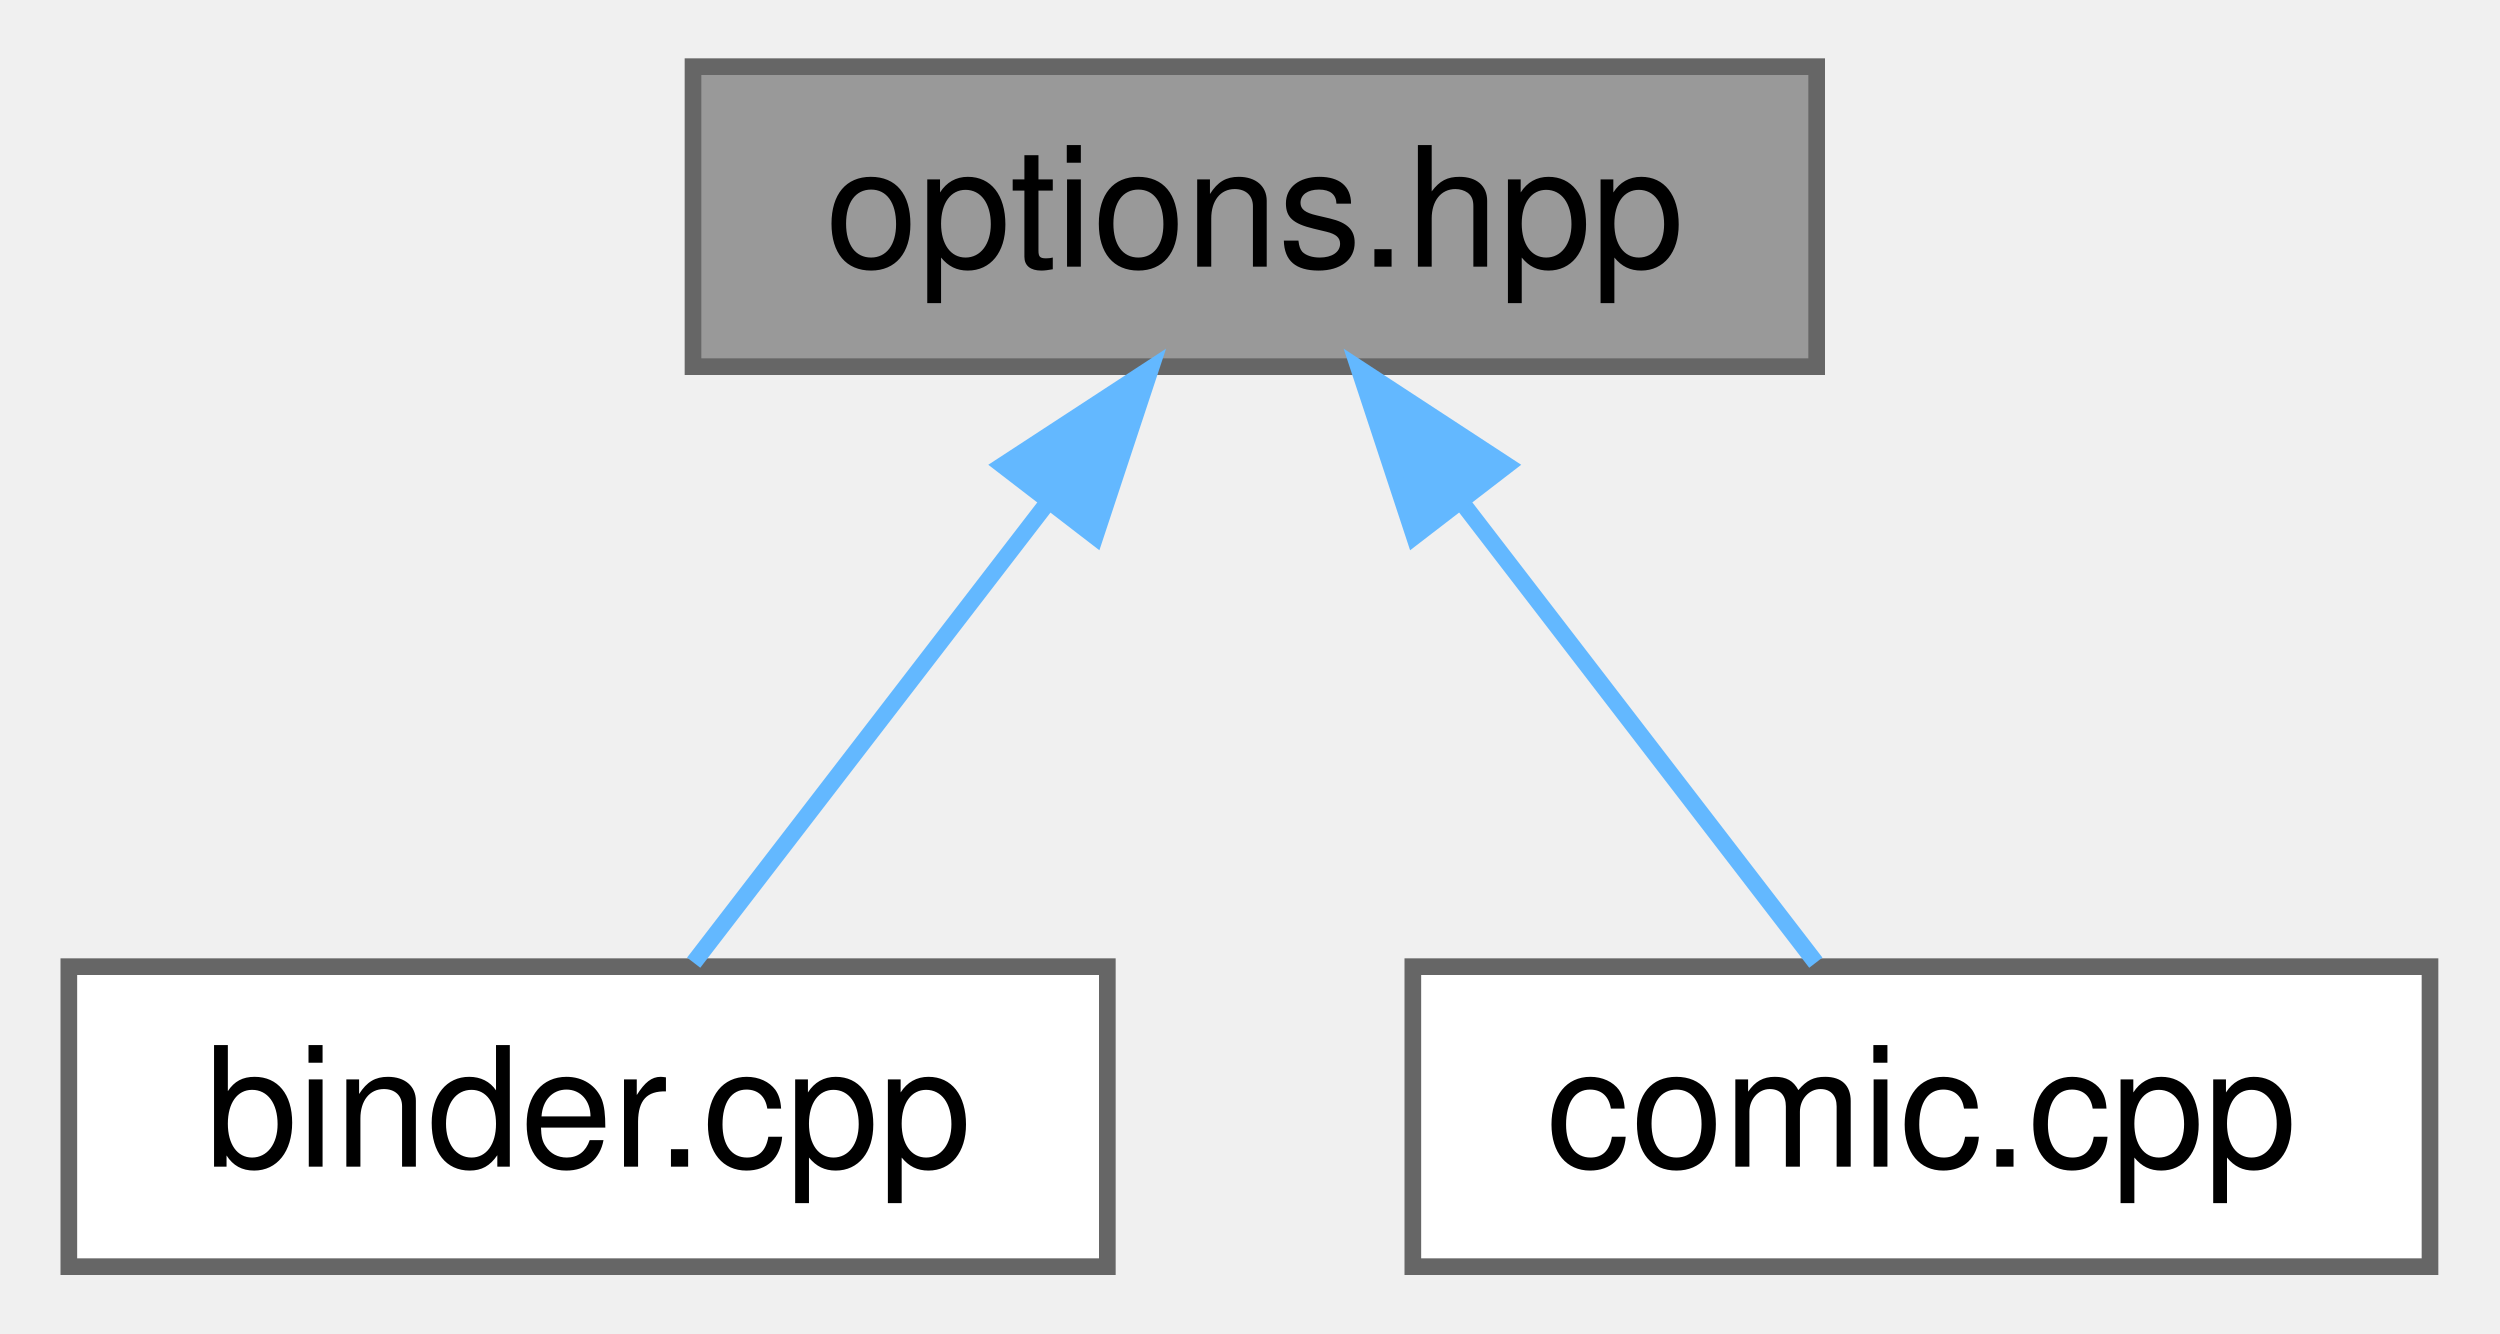
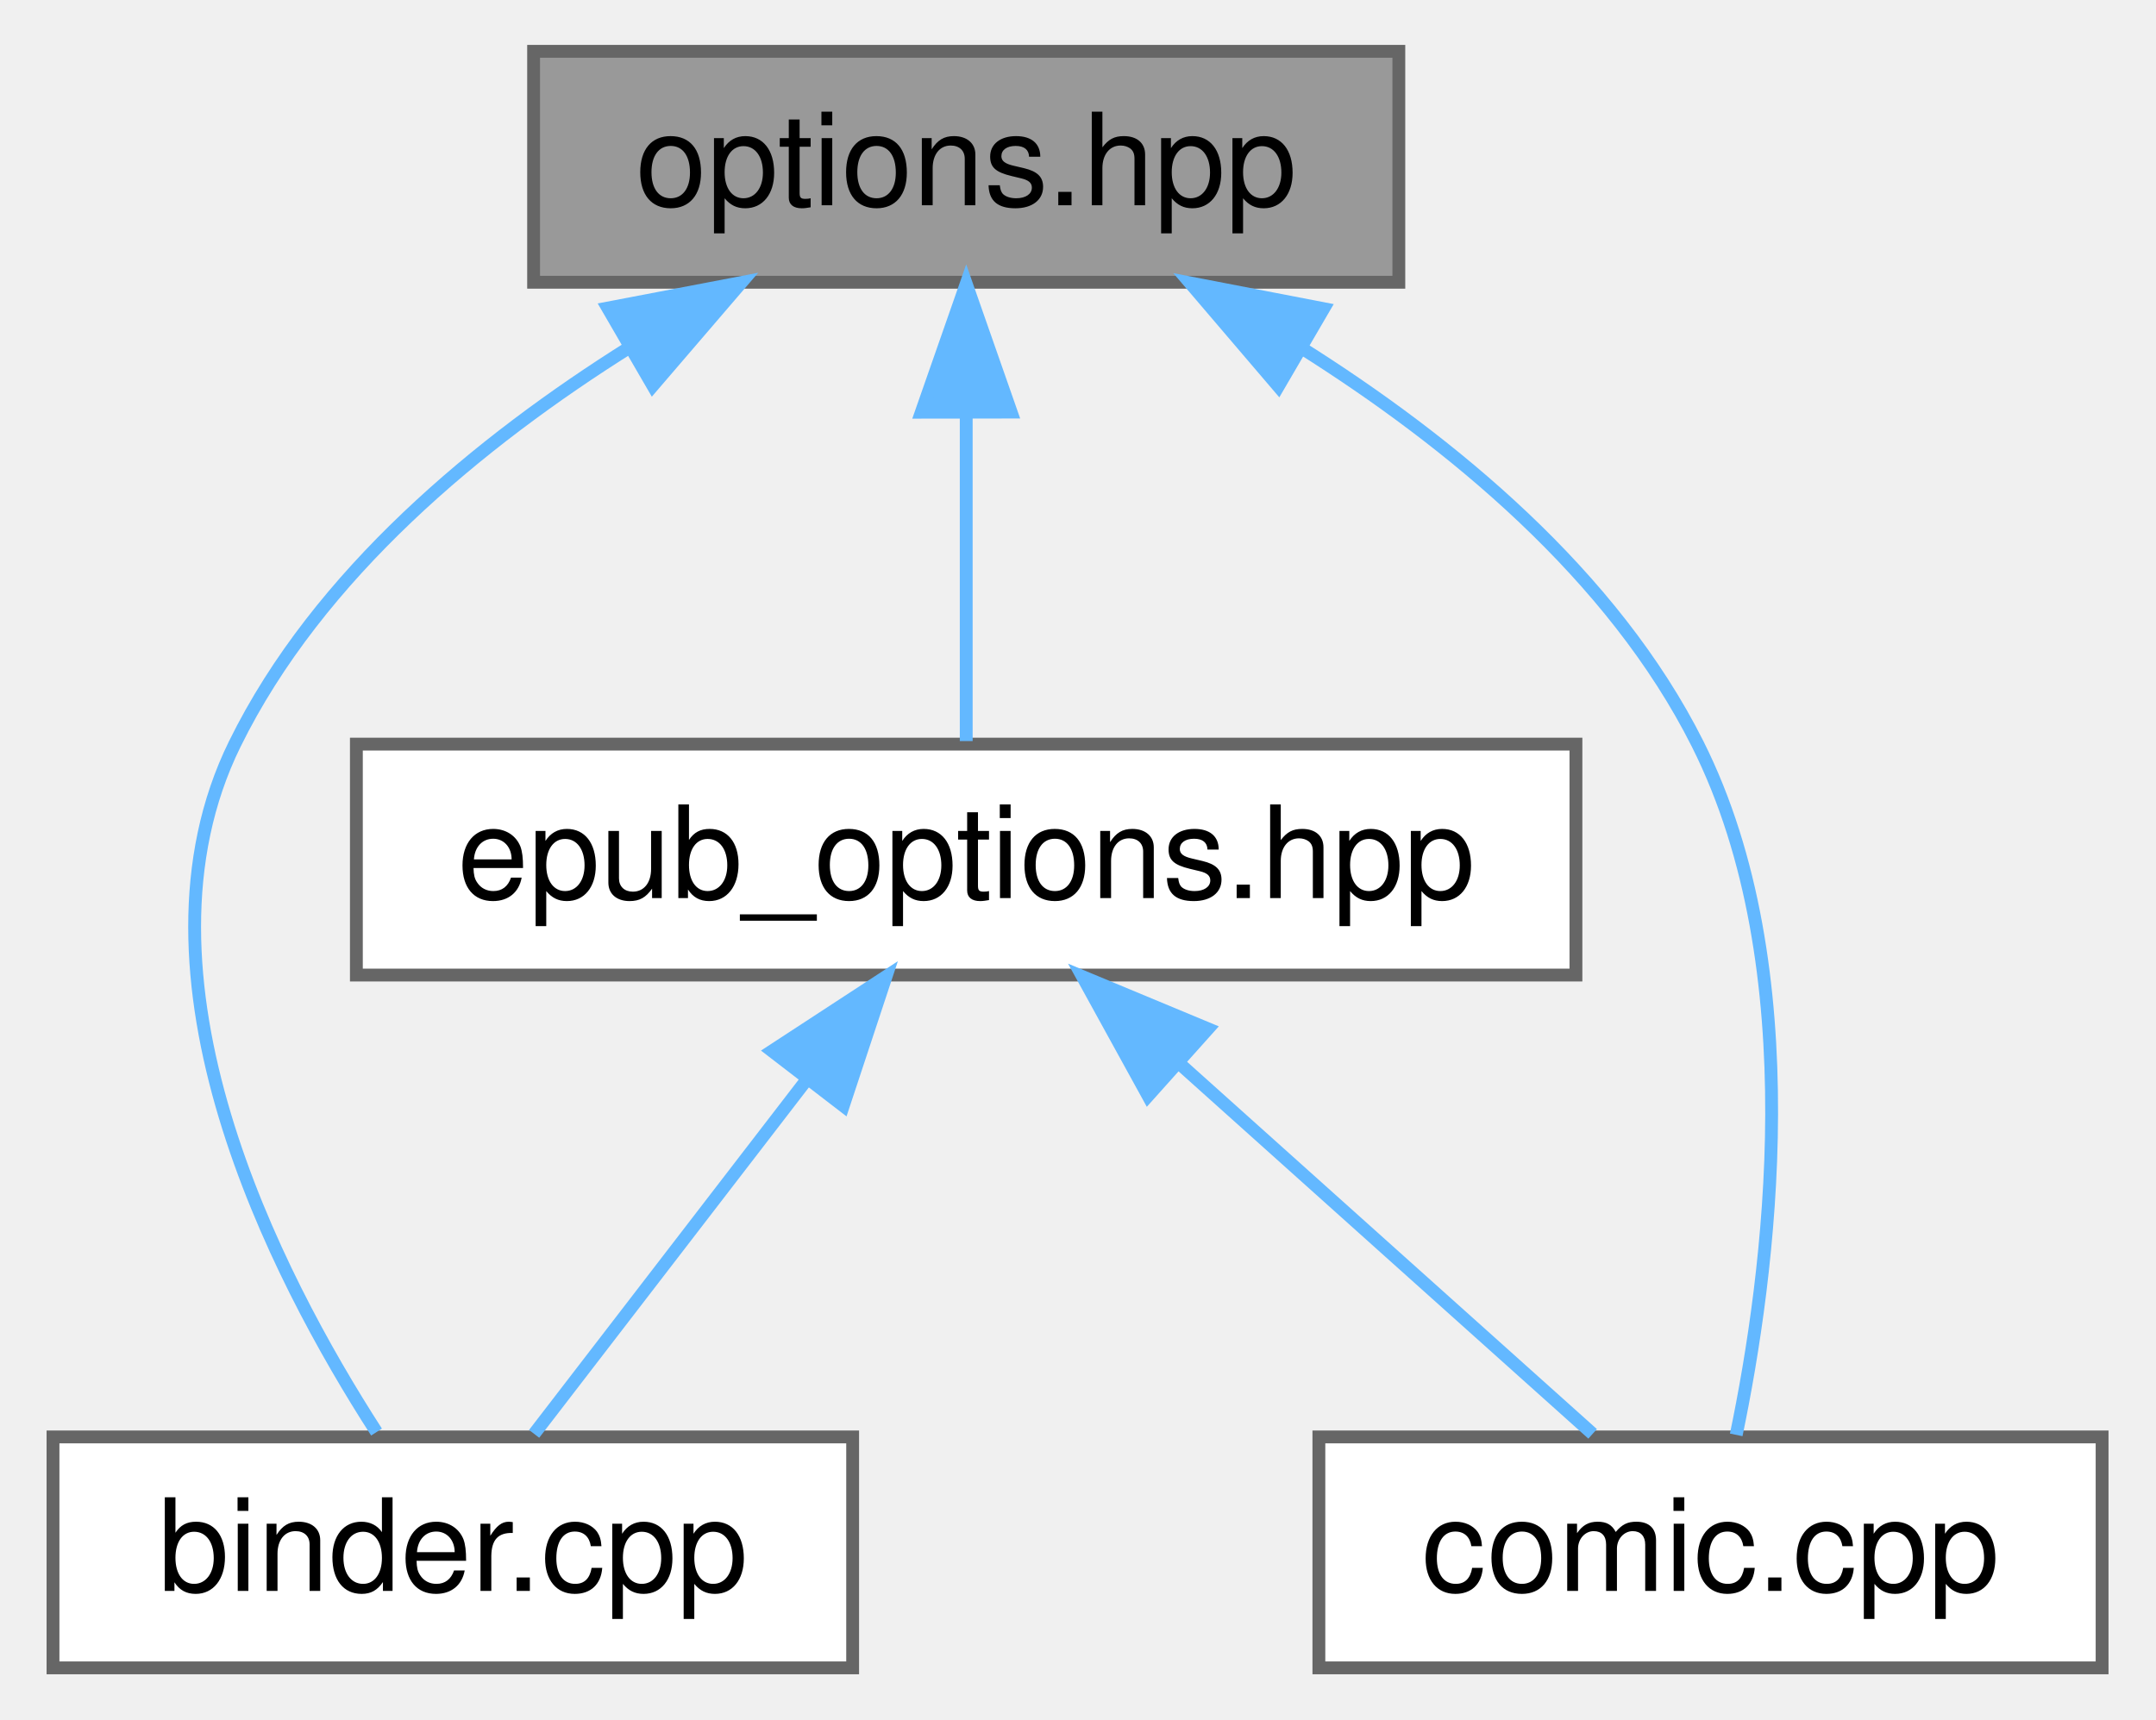
- <svg xmlns="http://www.w3.org/2000/svg" xmlns:xlink="http://www.w3.org/1999/xlink" width="150pt" height="80pt" viewBox="0.00 0.00 149.58 80.00">
-   <g id="graph0" class="graph" transform="scale(1 1) rotate(0) translate(4 76)">
+ <svg xmlns="http://www.w3.org/2000/svg" xmlns:xlink="http://www.w3.org/1999/xlink" width="168pt" height="134pt" viewBox="0.00 0.00 167.58 134.00">
+   <g id="graph0" class="graph" transform="scale(1 1) rotate(0) translate(4 130)">
    <g id="Node000001" class="node">
      <g id="a_Node000001">
        <a xlink:title=" ">
-           <polygon fill="#999999" stroke="#666666" points="104.79,-72 37.37,-72 37.37,-54 104.79,-54 104.79,-72" />
-           <text text-anchor="middle" x="71.08" y="-60" font-family="Helvetica,sans-Serif" font-size="10.00">options.hpp</text>
+           <polygon fill="#999999" stroke="#666666" points="104.79,-126 37.37,-126 37.37,-108 104.79,-108 104.79,-126" />
+           <text text-anchor="middle" x="71.08" y="-114" font-family="Helvetica,sans-Serif" font-size="10.00">options.hpp</text>
        </a>
      </g>
    </g>
    <g id="Node000002" class="node">
      <g id="a_Node000002">
        <a xlink:href="binder_8cpp.html" target="_top" xlink:title=" ">
          <polygon fill="white" stroke="#666666" points="62.23,-18 -0.08,-18 -0.08,0 62.23,0 62.23,-18" />
          <text text-anchor="middle" x="31.08" y="-6" font-family="Helvetica,sans-Serif" font-size="10.00">binder.cpp</text>
        </a>
      </g>
    </g>
    <g id="edge1_Node000001_Node000002" class="edge">
      <g id="a_edge1_Node000001_Node000002">
        <a xlink:title=" ">
-           <path fill="none" stroke="#63b8ff" d="M58.67,-45.87C51.62,-36.71 43.11,-25.64 37.41,-18.24" />
-           <polygon fill="#63b8ff" stroke="#63b8ff" points="55.95,-48.08 64.83,-53.88 61.5,-43.81 55.95,-48.08" />
+           <path fill="none" stroke="#63b8ff" d="M44.9,-102.96C33.19,-95.61 20.58,-85.23 14.08,-72 5.22,-53.97 17.22,-30.64 25.13,-18.38" />
+           <polygon fill="#63b8ff" stroke="#63b8ff" points="43.15,-105.99 53.56,-107.98 46.66,-99.94 43.15,-105.99" />
        </a>
      </g>
    </g>
    <g id="Node000003" class="node">
      <g id="a_Node000003">
        <a xlink:href="comic_8cpp.html" target="_top" xlink:title=" ">
-           <polygon fill="white" stroke="#666666" points="141.59,-18 80.56,-18 80.56,0 141.59,0 141.59,-18" />
-           <text text-anchor="middle" x="111.08" y="-6" font-family="Helvetica,sans-Serif" font-size="10.00">comic.cpp</text>
+           <polygon fill="white" stroke="#666666" points="159.59,-18 98.56,-18 98.56,0 159.59,0 159.59,-18" />
+           <text text-anchor="middle" x="129.08" y="-6" font-family="Helvetica,sans-Serif" font-size="10.00">comic.cpp</text>
        </a>
      </g>
    </g>
    <g id="edge2_Node000001_Node000003" class="edge">
      <g id="a_edge2_Node000001_Node000003">
        <a xlink:title=" ">
-           <path fill="none" stroke="#63b8ff" d="M83.49,-45.87C90.53,-36.71 99.05,-25.64 104.74,-18.24" />
-           <polygon fill="#63b8ff" stroke="#63b8ff" points="80.65,-43.81 77.33,-53.88 86.2,-48.08 80.65,-43.81" />
+           <path fill="none" stroke="#63b8ff" d="M97.16,-102.91C108.85,-95.55 121.47,-85.18 128.08,-72 136.86,-54.49 133.66,-30.54 131.08,-18.16" />
+           <polygon fill="#63b8ff" stroke="#63b8ff" points="95.4,-99.89 88.52,-107.95 98.93,-105.94 95.4,-99.89" />
+         </a>
+       </g>
+     </g>
+     <g id="Node000004" class="node">
+       <g id="a_Node000004">
+         <a xlink:href="epub__options_8hpp.html" target="_top" xlink:title=" ">
+           <polygon fill="white" stroke="#666666" points="118.59,-72 23.56,-72 23.56,-54 118.59,-54 118.59,-72" />
+           <text text-anchor="middle" x="71.08" y="-60" font-family="Helvetica,sans-Serif" font-size="10.00">epub_options.hpp</text>
+         </a>
+       </g>
+     </g>
+     <g id="edge3_Node000001_Node000004" class="edge">
+       <g id="a_edge3_Node000001_Node000004">
+         <a xlink:title=" ">
+           <path fill="none" stroke="#63b8ff" d="M71.08,-97.86C71.08,-89.13 71.08,-79.1 71.08,-72.24" />
+           <polygon fill="#63b8ff" stroke="#63b8ff" points="67.58,-97.87 71.08,-107.88 74.58,-97.88 67.58,-97.87" />
+         </a>
+       </g>
+     </g>
+     <g id="edge4_Node000004_Node000002" class="edge">
+       <g id="a_edge4_Node000004_Node000002">
+         <a xlink:title=" ">
+           <path fill="none" stroke="#63b8ff" d="M58.67,-45.87C51.62,-36.71 43.11,-25.64 37.41,-18.24" />
+           <polygon fill="#63b8ff" stroke="#63b8ff" points="55.95,-48.08 64.83,-53.88 61.5,-43.81 55.95,-48.08" />
+         </a>
+       </g>
+     </g>
+     <g id="edge5_Node000004_Node000003" class="edge">
+       <g id="a_edge5_Node000004_Node000003">
+         <a xlink:title=" ">
+           <path fill="none" stroke="#63b8ff" d="M87.82,-46.99C98.26,-37.63 111.29,-25.94 119.89,-18.24" />
+           <polygon fill="#63b8ff" stroke="#63b8ff" points="85.25,-44.59 80.14,-53.88 89.92,-49.81 85.25,-44.59" />
        </a>
      </g>
    </g>
  </g>
</svg>
